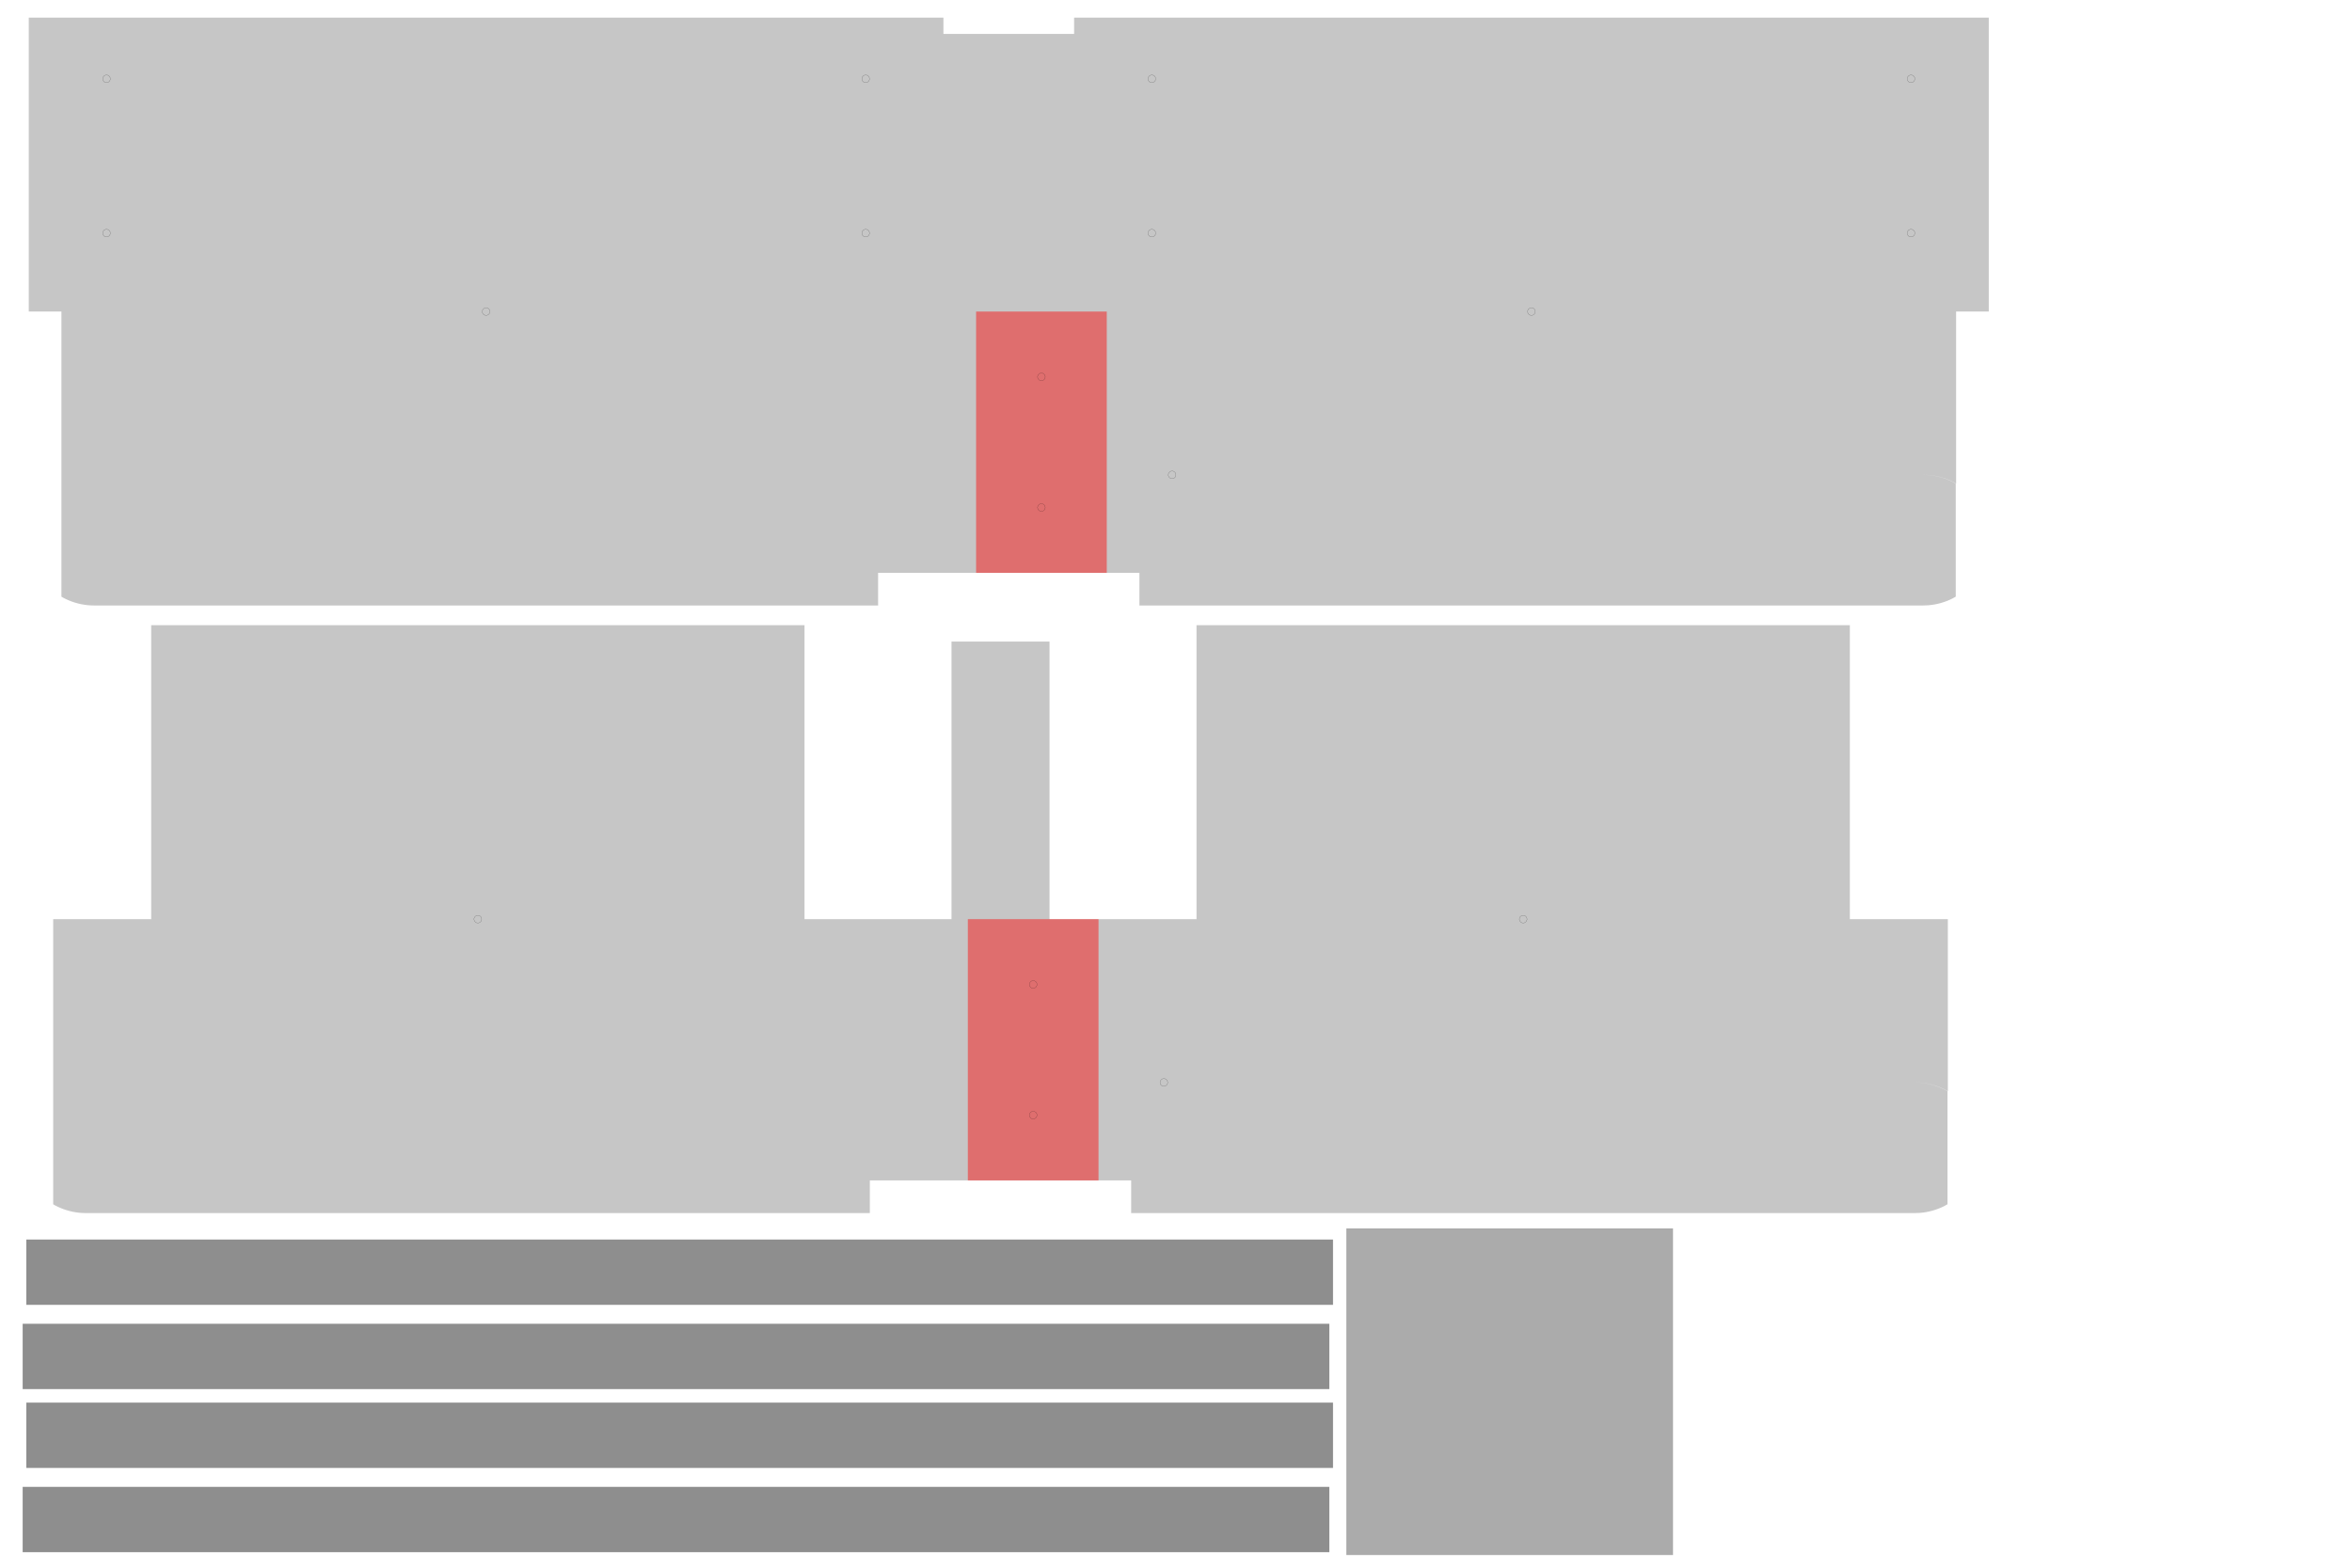
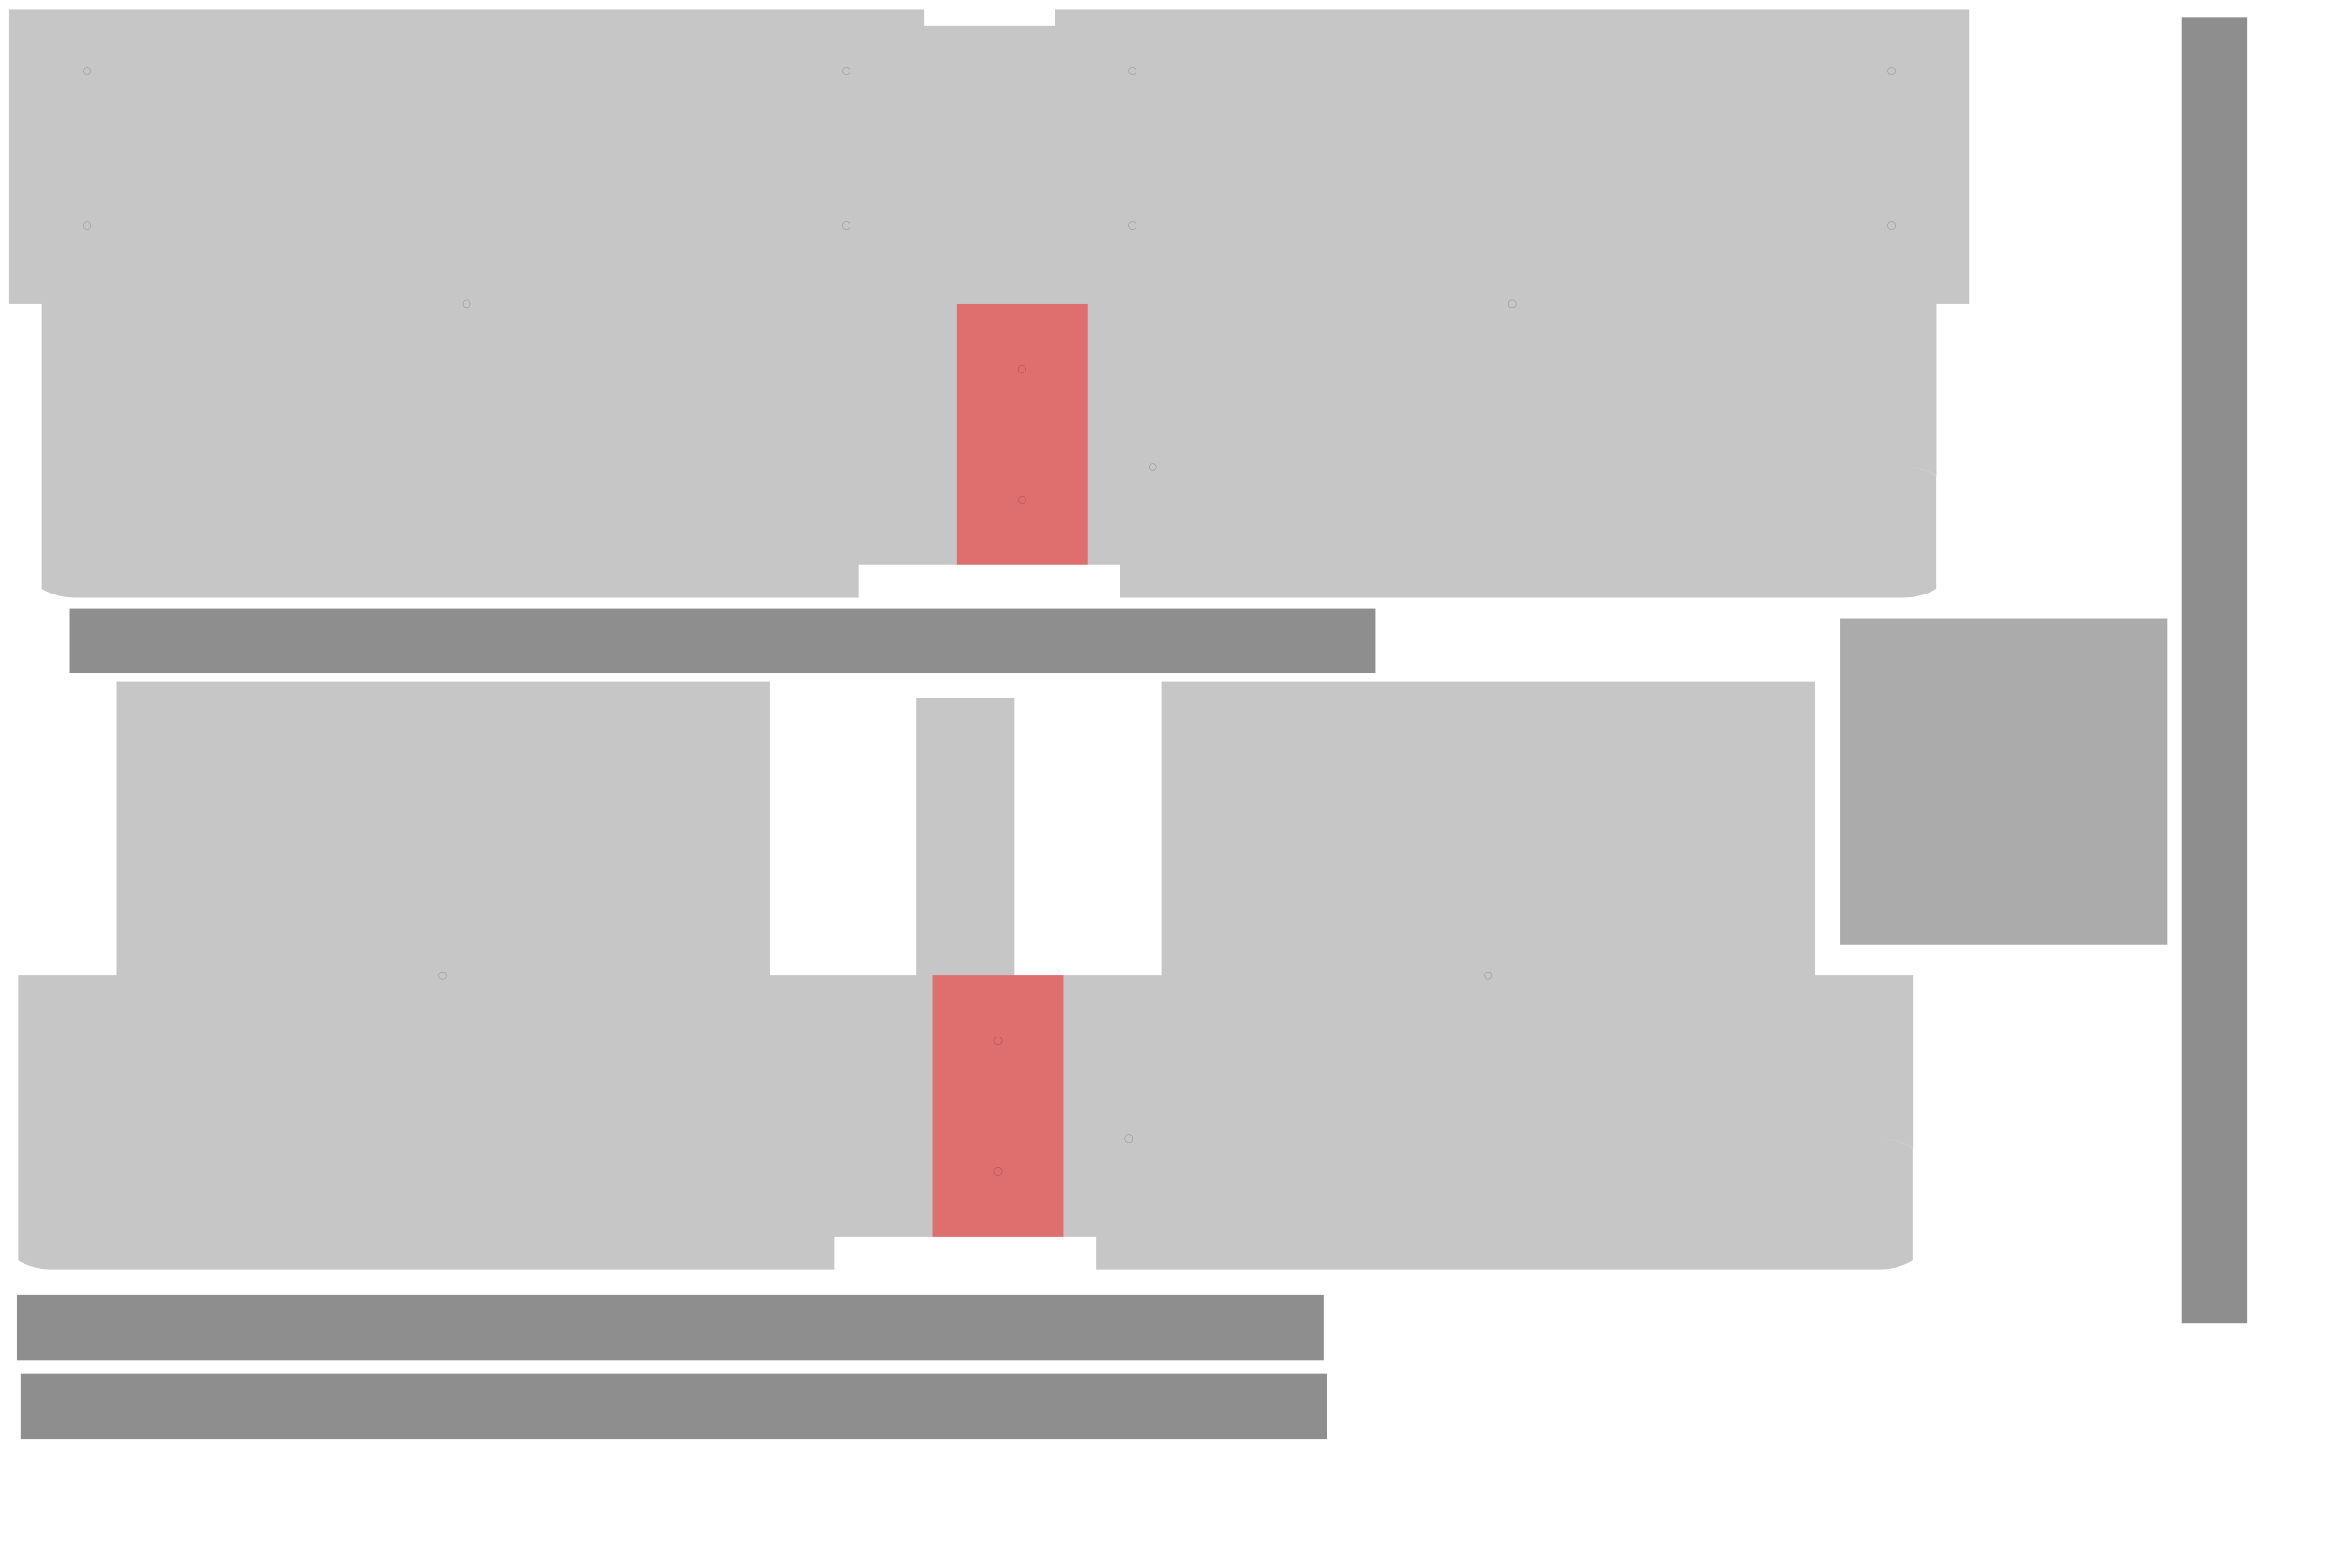
<svg xmlns="http://www.w3.org/2000/svg" width="18in" height="12in" viewBox="0 0 457.2 304.8" version="1.1" id="svg5859">
  <defs id="defs5853" />
  <g id="layer1" transform="translate(0,7.800017)">
-     <g id="g5833" transform="rotate(-90,1.193022,314.2753)">
+     <g id="g5833" transform="rotate(-90,-1.452811,315.4092)">
      <g id="g5733">
        <g id="g2939" transform="translate(-218.4218,766.2247)">
          <path id="path15850" d="m 538.268,-66.551 v -177.8 h -3.175 v -25.4 h 3.175 v -177.8 h -24.738 -0.661 -31.75 v 6.35 h -33.47 -21.965 a 12.7,12.7 0 0 0 -0.16,0.261 12.7,12.7 0 0 0 -0.552,1.143 12.7,12.7 0 0 0 -0.435,1.192 12.7,12.7 0 0 0 -0.314,1.23 12.7,12.7 0 0 0 -0.19,1.255 12.7,12.7 0 0 0 -0.064,1.268 v 152.4 h 6.35 v 50.8 h -6.35 v 152.372 h 0.003 a 12.7,12.7 0 0 0 0.029,0.86 12.7,12.7 0 0 0 0.153,1.26 12.7,12.7 0 0 0 0.278,1.239 12.7,12.7 0 0 0 0.401,1.205 12.7,12.7 0 0 0 0.518,1.159 12.7,12.7 0 0 0 0.338,0.589 h 21.966 a 12.7,12.7 0 0 0 0.16,-0.261 12.7,12.7 0 0 0 0.552,-1.143 12.7,12.7 0 0 0 0.435,-1.192 12.7,12.7 0 0 0 0.314,-1.23 12.7,12.7 0 0 0 0.19,-1.255 12.7,12.7 0 0 0 0.062,-1.24 12.7,12.7 0 0 1 0.003,0.039 12.7,12.7 0 0 1 -0.064,1.268 12.7,12.7 0 0 1 -0.19,1.255 12.7,12.7 0 0 1 -0.314,1.23 12.7,12.7 0 0 1 -0.435,1.192 12.7,12.7 0 0 1 -0.552,1.143 12.7,12.7 0 0 1 -0.16,0.261 h 33.465 v 6.35 h 31.75 z m -114.3,-3.808 v 0 3.808 0 z" style="fill:#000000;fill-opacity:0.225;stroke:none;stroke-width:0;stroke-miterlimit:4;stroke-dasharray:none;stroke-opacity:1" />
          <g id="g839" transform="matrix(0,0.2645833,-0.2645833,0,832.9774,-512.8194)">
            <g style="fill:none;stroke:#000000;stroke-width:0.09;stroke-miterlimit:4;stroke-dasharray:none;stroke-opacity:1" id="g4279" transform="translate(8.3340574e-5,2.5448628e-4)">
              <ellipse ry="2.803" rx="2.803" id="path5812" style="fill:none;fill-opacity:1;stroke:#000000;stroke-width:0.096;stroke-miterlimit:4;stroke-dasharray:none;stroke-dashoffset:0;stroke-opacity:1" cx="303.804" cy="1158.849" />
              <ellipse ry="2.803" rx="2.803" id="path5812-3" style="fill:none;fill-opacity:1;stroke:#000000;stroke-width:0.096;stroke-miterlimit:4;stroke-dasharray:none;stroke-dashoffset:0;stroke-opacity:1" cx="303.804" cy="1272.235" />
            </g>
            <g style="fill:none;stroke:#000000;stroke-width:0.09;stroke-miterlimit:4;stroke-dasharray:none;stroke-opacity:1" transform="translate(557.7601,2.0588966e-4)" id="g4279-6">
              <ellipse ry="2.803" rx="2.803" id="path5812-7" style="fill:none;fill-opacity:1;stroke:#000000;stroke-width:0.096;stroke-miterlimit:4;stroke-dasharray:none;stroke-dashoffset:0;stroke-opacity:1" cx="303.804" cy="1158.849" />
              <ellipse ry="2.803" rx="2.803" id="path5812-3-5" style="fill:none;fill-opacity:1;stroke:#000000;stroke-width:0.096;stroke-miterlimit:4;stroke-dasharray:none;stroke-dashoffset:0;stroke-opacity:1" cx="303.804" cy="1272.235" />
            </g>
          </g>
          <g transform="matrix(0,0.2645833,-0.2645833,0,832.9774,-309.6194)" id="g8790">
            <g transform="translate(8.3340574e-5,2.5448628e-4)" id="g8782" style="fill:none;stroke:#000000;stroke-width:0.09;stroke-miterlimit:4;stroke-dasharray:none;stroke-opacity:1">
              <ellipse cy="1158.849" cx="303.804" style="fill:none;fill-opacity:1;stroke:#000000;stroke-width:0.096;stroke-miterlimit:4;stroke-dasharray:none;stroke-dashoffset:0;stroke-opacity:1" id="ellipse8778" rx="2.803" ry="2.803" />
              <ellipse cy="1272.235" cx="303.804" style="fill:none;fill-opacity:1;stroke:#000000;stroke-width:0.096;stroke-miterlimit:4;stroke-dasharray:none;stroke-dashoffset:0;stroke-opacity:1" id="ellipse8780" rx="2.803" ry="2.803" />
            </g>
            <g id="g8788" transform="translate(557.7601,2.0588966e-4)" style="fill:none;stroke:#000000;stroke-width:0.09;stroke-miterlimit:4;stroke-dasharray:none;stroke-opacity:1">
              <ellipse cy="1158.849" cx="303.804" style="fill:none;fill-opacity:1;stroke:#000000;stroke-width:0.096;stroke-miterlimit:4;stroke-dasharray:none;stroke-dashoffset:0;stroke-opacity:1" id="ellipse8784" rx="2.803" ry="2.803" />
              <ellipse cy="1272.235" cx="303.804" style="fill:none;fill-opacity:1;stroke:#000000;stroke-width:0.096;stroke-miterlimit:4;stroke-dasharray:none;stroke-dashoffset:0;stroke-opacity:1" id="ellipse8786" rx="2.803" ry="2.803" />
            </g>
          </g>
          <g id="g2910">
            <rect style="fill:#ff0000;fill-opacity:0.445;stroke:none;stroke-width:0.342;stroke-miterlimit:4;stroke-dasharray:2.733, 2.733;stroke-dashoffset:0;stroke-opacity:1" id="rect2818" width="50.8" height="25.4" x="430.317" y="-263.401" />
            <ellipse ry="0.742" rx="0.742" id="ellipse2851" style="fill:none;fill-opacity:1;stroke:#000000;stroke-width:0.025;stroke-miterlimit:4;stroke-dasharray:none;stroke-dashoffset:0;stroke-opacity:1" cx="-250.701" cy="-468.417" transform="rotate(90)" />
            <ellipse ry="0.742" rx="0.742" id="ellipse2853" style="fill:none;fill-opacity:1;stroke:#000000;stroke-width:0.025;stroke-miterlimit:4;stroke-dasharray:none;stroke-dashoffset:0;stroke-opacity:1" cx="-250.701" cy="-443.017" transform="rotate(90)" />
          </g>
        </g>
        <ellipse cy="610.774" cx="262.696" style="fill:none;fill-opacity:1;stroke:#000000;stroke-width:0.025;stroke-miterlimit:4;stroke-dasharray:none;stroke-dashoffset:0;stroke-opacity:1" id="path5812-3-3-1" rx="0.742" ry="0.742" />
        <ellipse cy="407.574" cx="262.696" style="fill:none;fill-opacity:1;stroke:#000000;stroke-width:0.025;stroke-miterlimit:4;stroke-dasharray:none;stroke-dashoffset:0;stroke-opacity:1" id="path5812-3-3-2" rx="0.742" ry="0.742" />
      </g>
      <ellipse ry="0.742" rx="0.742" id="path5812-3-3-7" style="fill:none;fill-opacity:1;stroke:#000000;stroke-width:0.025;stroke-miterlimit:4;stroke-dasharray:none;stroke-dashoffset:0;stroke-opacity:1" cx="230.945" cy="540.924" />
    </g>
-     <g transform="rotate(-90,59.45767,374.1436)" id="g5851">
+     <g transform="rotate(-90,61.53654,383.026)" id="g5851">
      <g id="g5697">
        <g id="g2950" transform="translate(-365.9692,553.8469)">
          <path id="path6642" d="m 573.23,-228.823 a 12.7,12.7 0 0 0 -0.16,0.261 12.7,12.7 0 0 0 -0.552,1.143 12.7,12.7 0 0 0 -0.435,1.192 12.7,12.7 0 0 0 -0.314,1.23 12.7,12.7 0 0 0 -0.19,1.255 12.7,12.7 0 0 0 -0.064,1.268 v 152.4 h 6.35 v 50.8 h -6.35 v 152.372 h 0.003 a 12.7,12.7 0 0 0 0.029,0.86 12.7,12.7 0 0 0 0.153,1.26 12.7,12.7 0 0 0 0.278,1.239 12.7,12.7 0 0 0 0.401,1.205 12.7,12.7 0 0 0 0.518,1.159 12.7,12.7 0 0 0 0.338,0.589 h 21.966 a 12.7,12.7 0 0 0 0.16,-0.261 12.7,12.7 0 0 0 0.552,-1.143 12.7,12.7 0 0 0 0.435,-1.192 12.7,12.7 0 0 0 0.314,-1.23 12.7,12.7 0 0 0 0.19,-1.255 12.7,12.7 0 0 0 0.062,-1.24 12.7,12.7 0 0 1 0.003,0.039 12.7,12.7 0 0 1 -0.064,1.268 12.7,12.7 0 0 1 -0.19,1.255 12.7,12.7 0 0 1 -0.314,1.23 12.7,12.7 0 0 1 -0.435,1.192 12.7,12.7 0 0 1 -0.552,1.143 12.7,12.7 0 0 1 -0.16,0.261 h 33.463 v -19.05 h 57.15 V -6.573 h -57.15 V -35.148 h 53.975 v -19.05 h -53.975 v -28.575 h 57.15 V -209.773 h -57.15 v -19.05 H 595.195 Z m -1.715,370.842 v 3.808 z" style="fill:#000000;fill-opacity:0.225;stroke:none;stroke-width:0;stroke-miterlimit:4;stroke-dasharray:none;stroke-opacity:1" />
          <g transform="translate(147.5474,212.3778)" id="g2918">
            <rect y="-263.401" x="430.317" height="25.4" width="50.8" id="rect2912" style="fill:#ff0000;fill-opacity:0.445;stroke:none;stroke-width:0.342;stroke-miterlimit:4;stroke-dasharray:2.733, 2.733;stroke-dashoffset:0;stroke-opacity:1" />
            <ellipse transform="rotate(90)" cy="-468.417" cx="-250.701" style="fill:none;fill-opacity:1;stroke:#000000;stroke-width:0.025;stroke-miterlimit:4;stroke-dasharray:none;stroke-dashoffset:0;stroke-opacity:1" id="ellipse2914" rx="0.742" ry="0.742" />
            <ellipse transform="rotate(90)" cy="-443.017" cx="-250.701" style="fill:none;fill-opacity:1;stroke:#000000;stroke-width:0.025;stroke-miterlimit:4;stroke-dasharray:none;stroke-dashoffset:0;stroke-opacity:1" id="ellipse2916" rx="0.742" ry="0.742" />
          </g>
        </g>
        <ellipse cy="407.574" cx="262.696" style="fill:none;fill-opacity:1;stroke:#000000;stroke-width:0.025;stroke-miterlimit:4;stroke-dasharray:none;stroke-dashoffset:0;stroke-opacity:1" id="path5812-3-3" rx="0.742" ry="0.742" />
        <ellipse cy="610.774" cx="262.696" style="fill:none;fill-opacity:1;stroke:#000000;stroke-width:0.025;stroke-miterlimit:4;stroke-dasharray:none;stroke-dashoffset:0;stroke-opacity:1" id="path5812-3-3-9" rx="0.742" ry="0.742" />
      </g>
      <ellipse ry="0.742" rx="0.742" id="path5812-3-3-0" style="fill:none;fill-opacity:1;stroke:#000000;stroke-width:0.025;stroke-miterlimit:4;stroke-dasharray:none;stroke-dashoffset:0;stroke-opacity:1" cx="230.945" cy="540.924" />
    </g>
-     <rect style="fill:#000000;fill-opacity:0.445;stroke:none;stroke-width:0.18;stroke-miterlimit:4;stroke-dasharray:1.442, 1.442;stroke-dashoffset:0;stroke-opacity:1" id="rect2815" width="254" height="12.7" x="5.122" y="233.197" />
-     <rect y="249.578" x="4.406" height="12.7" width="254" id="rect7046" style="fill:#000000;fill-opacity:0.445;stroke:none;stroke-width:0.18;stroke-miterlimit:4;stroke-dasharray:1.442, 1.442;stroke-dashoffset:0;stroke-opacity:1" />
-     <rect y="264.905" x="5.122" height="12.7" width="254" id="rect7052" style="fill:#000000;fill-opacity:0.445;stroke:none;stroke-width:0.18;stroke-miterlimit:4;stroke-dasharray:1.442, 1.442;stroke-dashoffset:0;stroke-opacity:1" />
-     <rect style="fill:#000000;fill-opacity:0.445;stroke:none;stroke-width:0.18;stroke-miterlimit:4;stroke-dasharray:1.442, 1.442;stroke-dashoffset:0;stroke-opacity:1" id="rect7054" width="254" height="12.7" x="4.406" y="281.286" />
-     <rect style="fill:#000000;fill-opacity:0.329;stroke:none;stroke-width:0.025;stroke-miterlimit:4;stroke-dasharray:none;stroke-dashoffset:0;stroke-opacity:1" id="rect2852" width="63.5" height="63.5" x="261.712" y="231.039" />
+     <rect style="fill:#000000;fill-opacity:0.445;stroke:none;stroke-width:0.18;stroke-miterlimit:4;stroke-dasharray:1.442, 1.442;stroke-dashoffset:0;stroke-opacity:1" id="rect2815" width="254" height="12.7" x="13.445" y="110.447" />
+     <rect y="244.001" x="3.281" height="12.7" width="254" id="rect7046" style="fill:#000000;fill-opacity:0.445;stroke:none;stroke-width:0.18;stroke-miterlimit:4;stroke-dasharray:1.442, 1.442;stroke-dashoffset:0;stroke-opacity:1" />
+     <rect y="259.328" x="3.996" height="12.7" width="254" id="rect7052" style="fill:#000000;fill-opacity:0.445;stroke:none;stroke-width:0.18;stroke-miterlimit:4;stroke-dasharray:1.442, 1.442;stroke-dashoffset:0;stroke-opacity:1" />
+     <rect style="fill:#000000;fill-opacity:0.445;stroke:none;stroke-width:0.18;stroke-miterlimit:4;stroke-dasharray:1.442, 1.442;stroke-dashoffset:0;stroke-opacity:1" id="rect7054" width="254" height="12.7" x="-249.553" y="424.044" transform="rotate(-90)" />
+     <rect style="fill:#000000;fill-opacity:0.329;stroke:none;stroke-width:0.025;stroke-miterlimit:4;stroke-dasharray:none;stroke-dashoffset:0;stroke-opacity:1" id="rect2852" width="63.5" height="63.5" x="357.726" y="112.447" />
  </g>
</svg>
